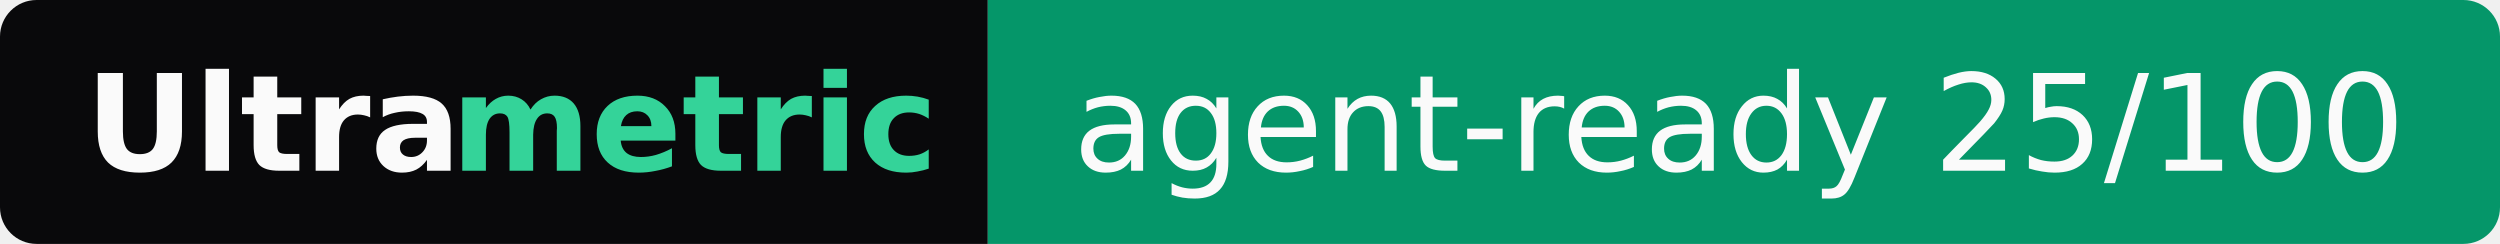
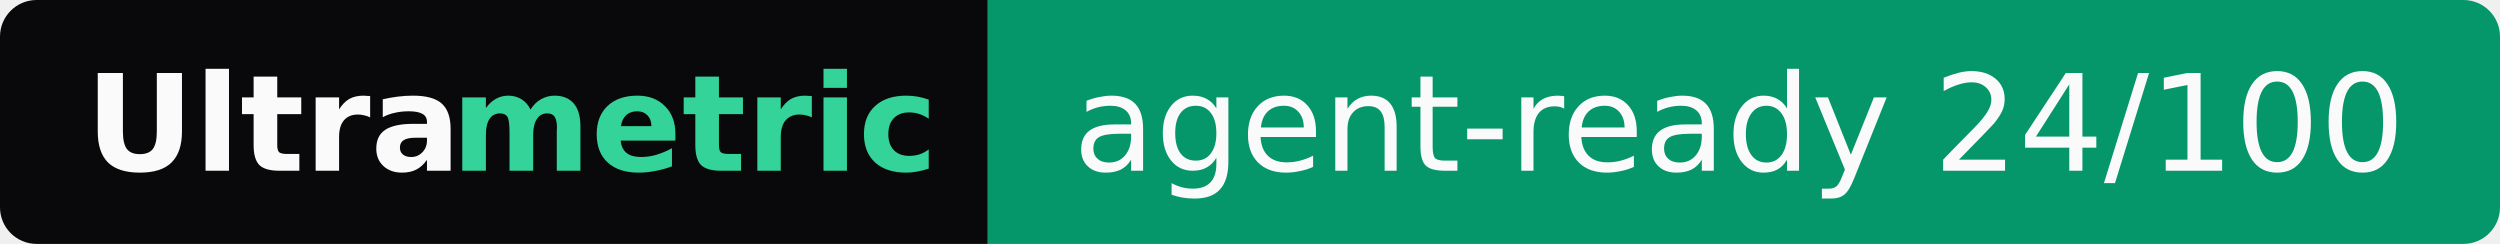
- <svg xmlns="http://www.w3.org/2000/svg" width="205" height="20" role="img" aria-label="Ultrametric: agent-ready 25/100">
+ <svg xmlns="http://www.w3.org/2000/svg" width="205" height="20" role="img" aria-label="Ultrametric: agent-ready 24/100">
  <clipPath id="r">
    <rect width="205" height="20" rx="3" fill="#fff" />
  </clipPath>
  <g clip-path="url(#r)">
    <rect width="81" height="20" fill="#09090b" />
    <rect x="81" width="124" height="20" fill="#059669" />
  </g>
  <g font-family="Verdana,Geneva,DejaVu Sans,sans-serif" font-size="11">
    <text x="7" y="14" textLength="30" font-weight="bold" fill="#fafafa">Ultra</text>
    <text x="37" y="14" textLength="37" font-weight="bold" fill="#34d399">metric</text>
-     <text x="88" y="14" textLength="110" fill="#fafafa">agent-ready 25/100</text>
+     <text x="88" y="14" textLength="110" fill="#fafafa">agent-ready 24/100</text>
  </g>
</svg>
